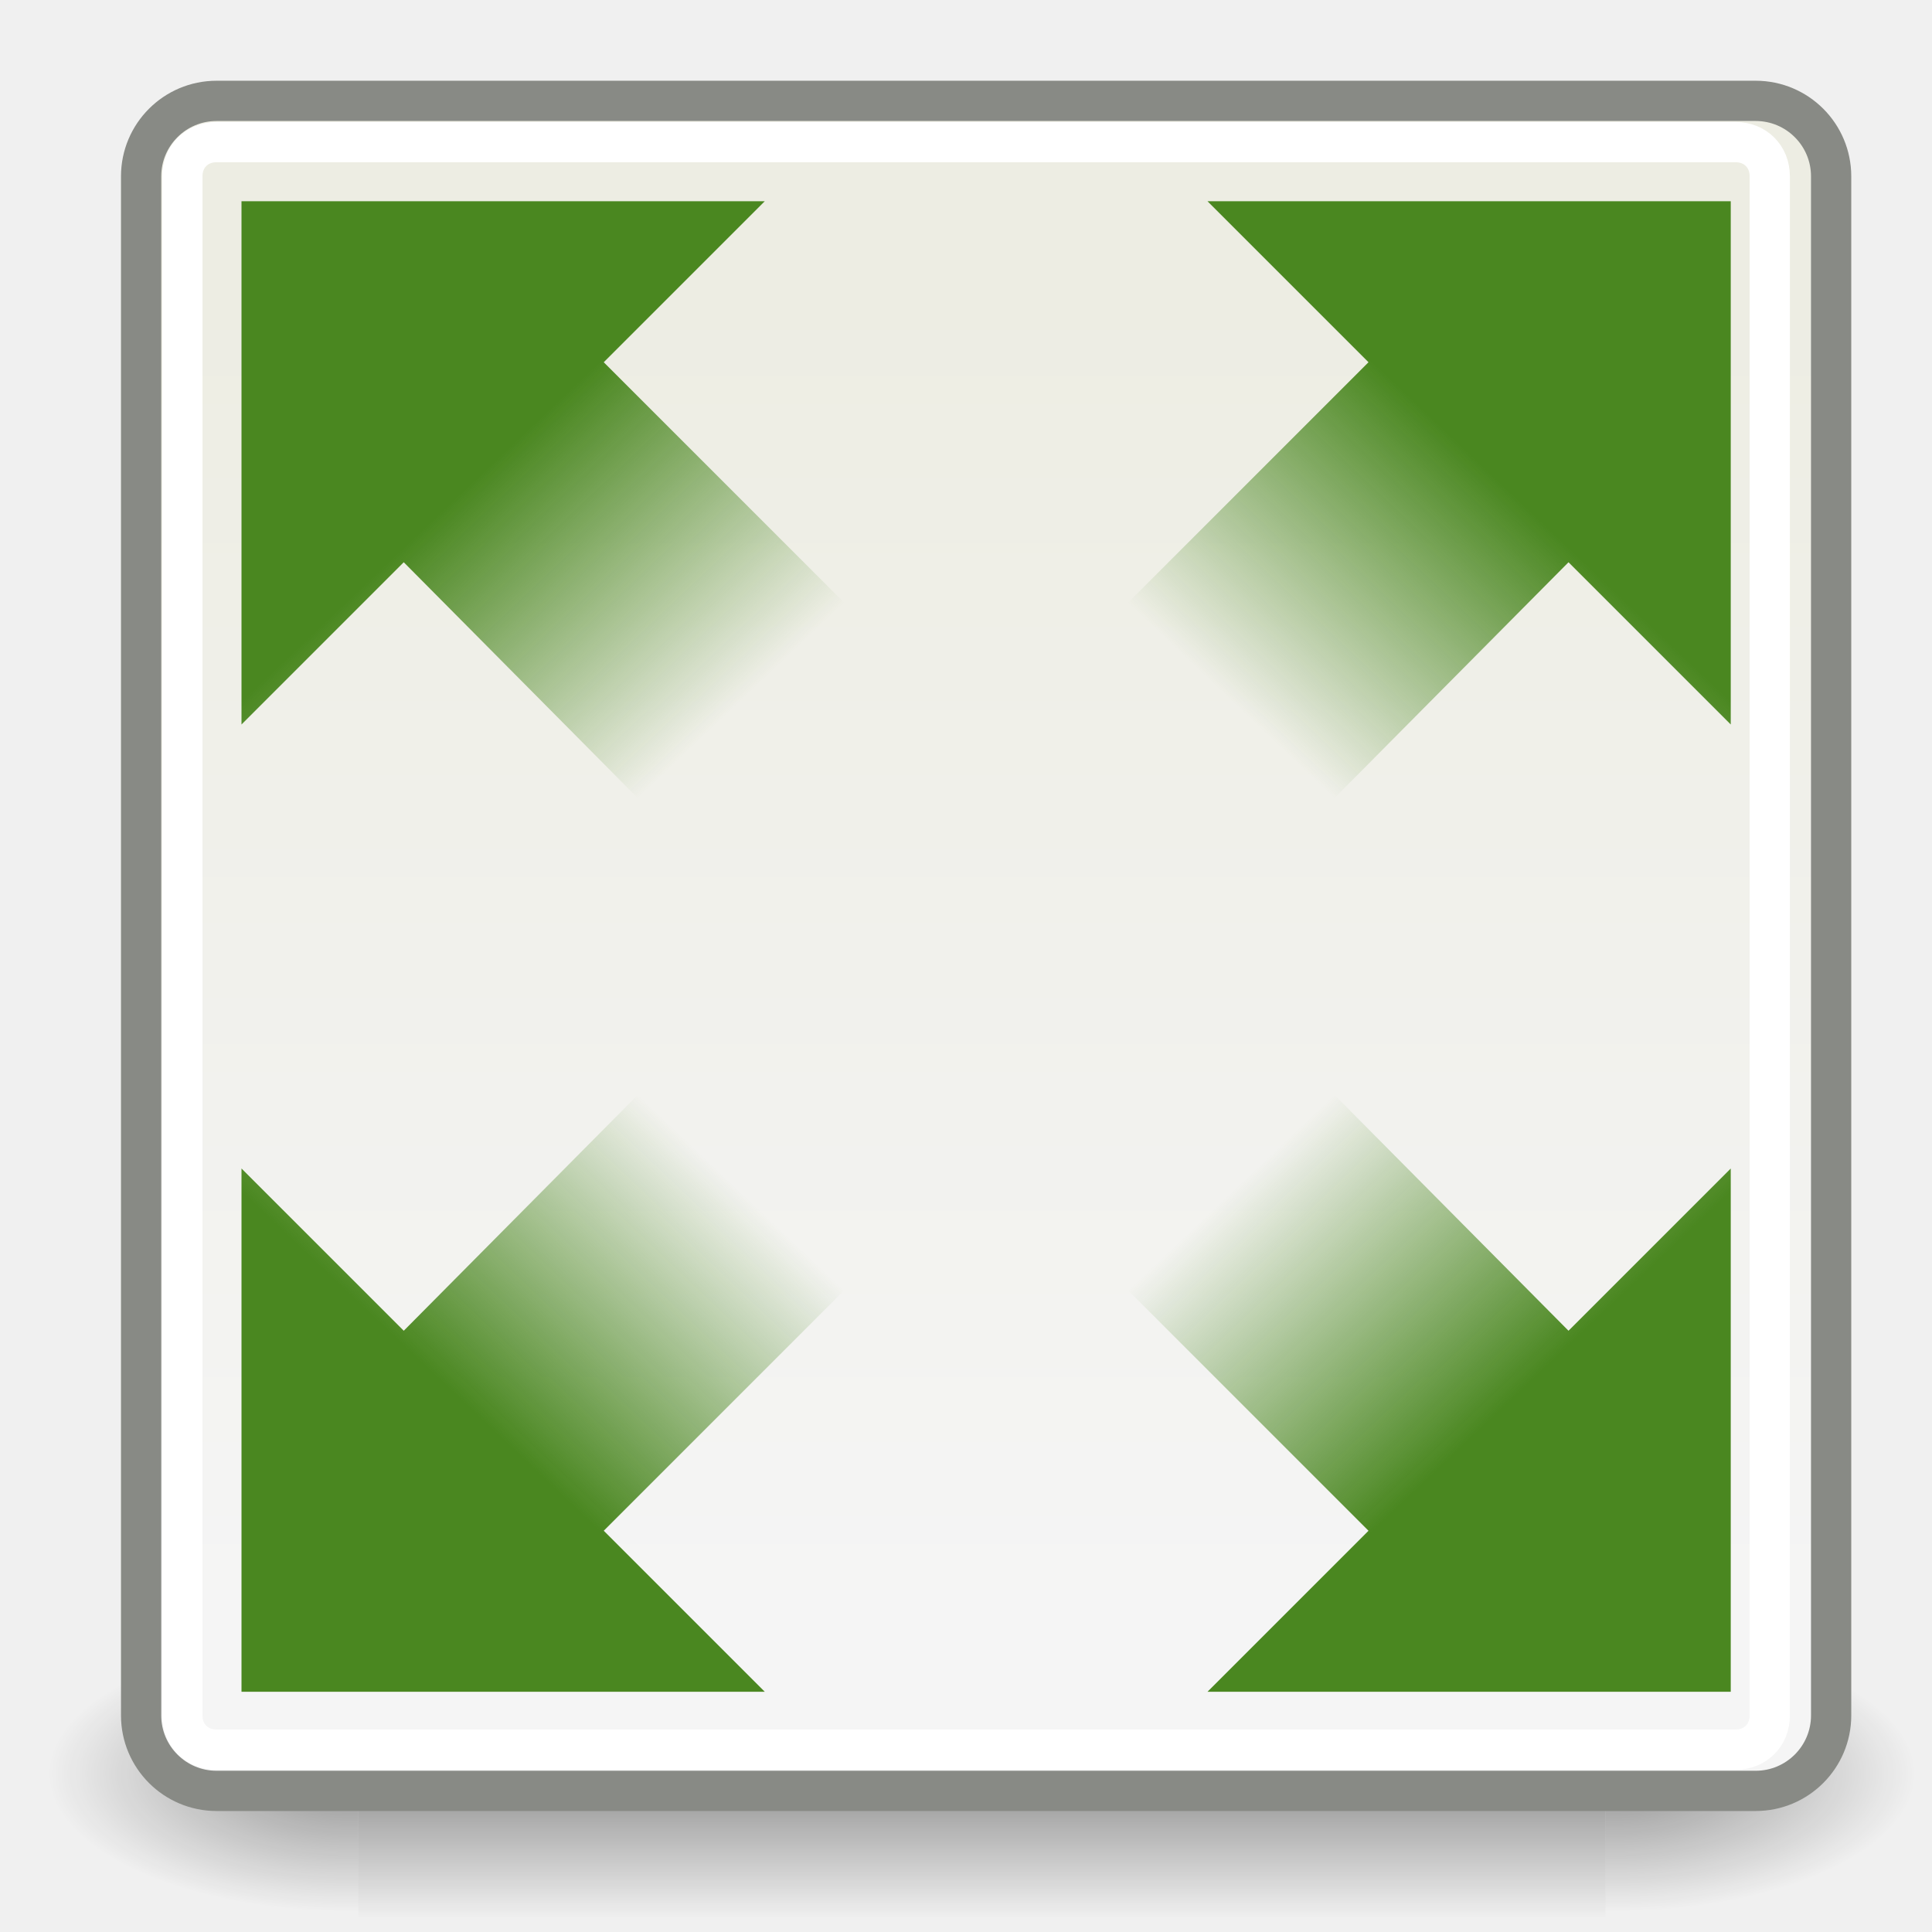
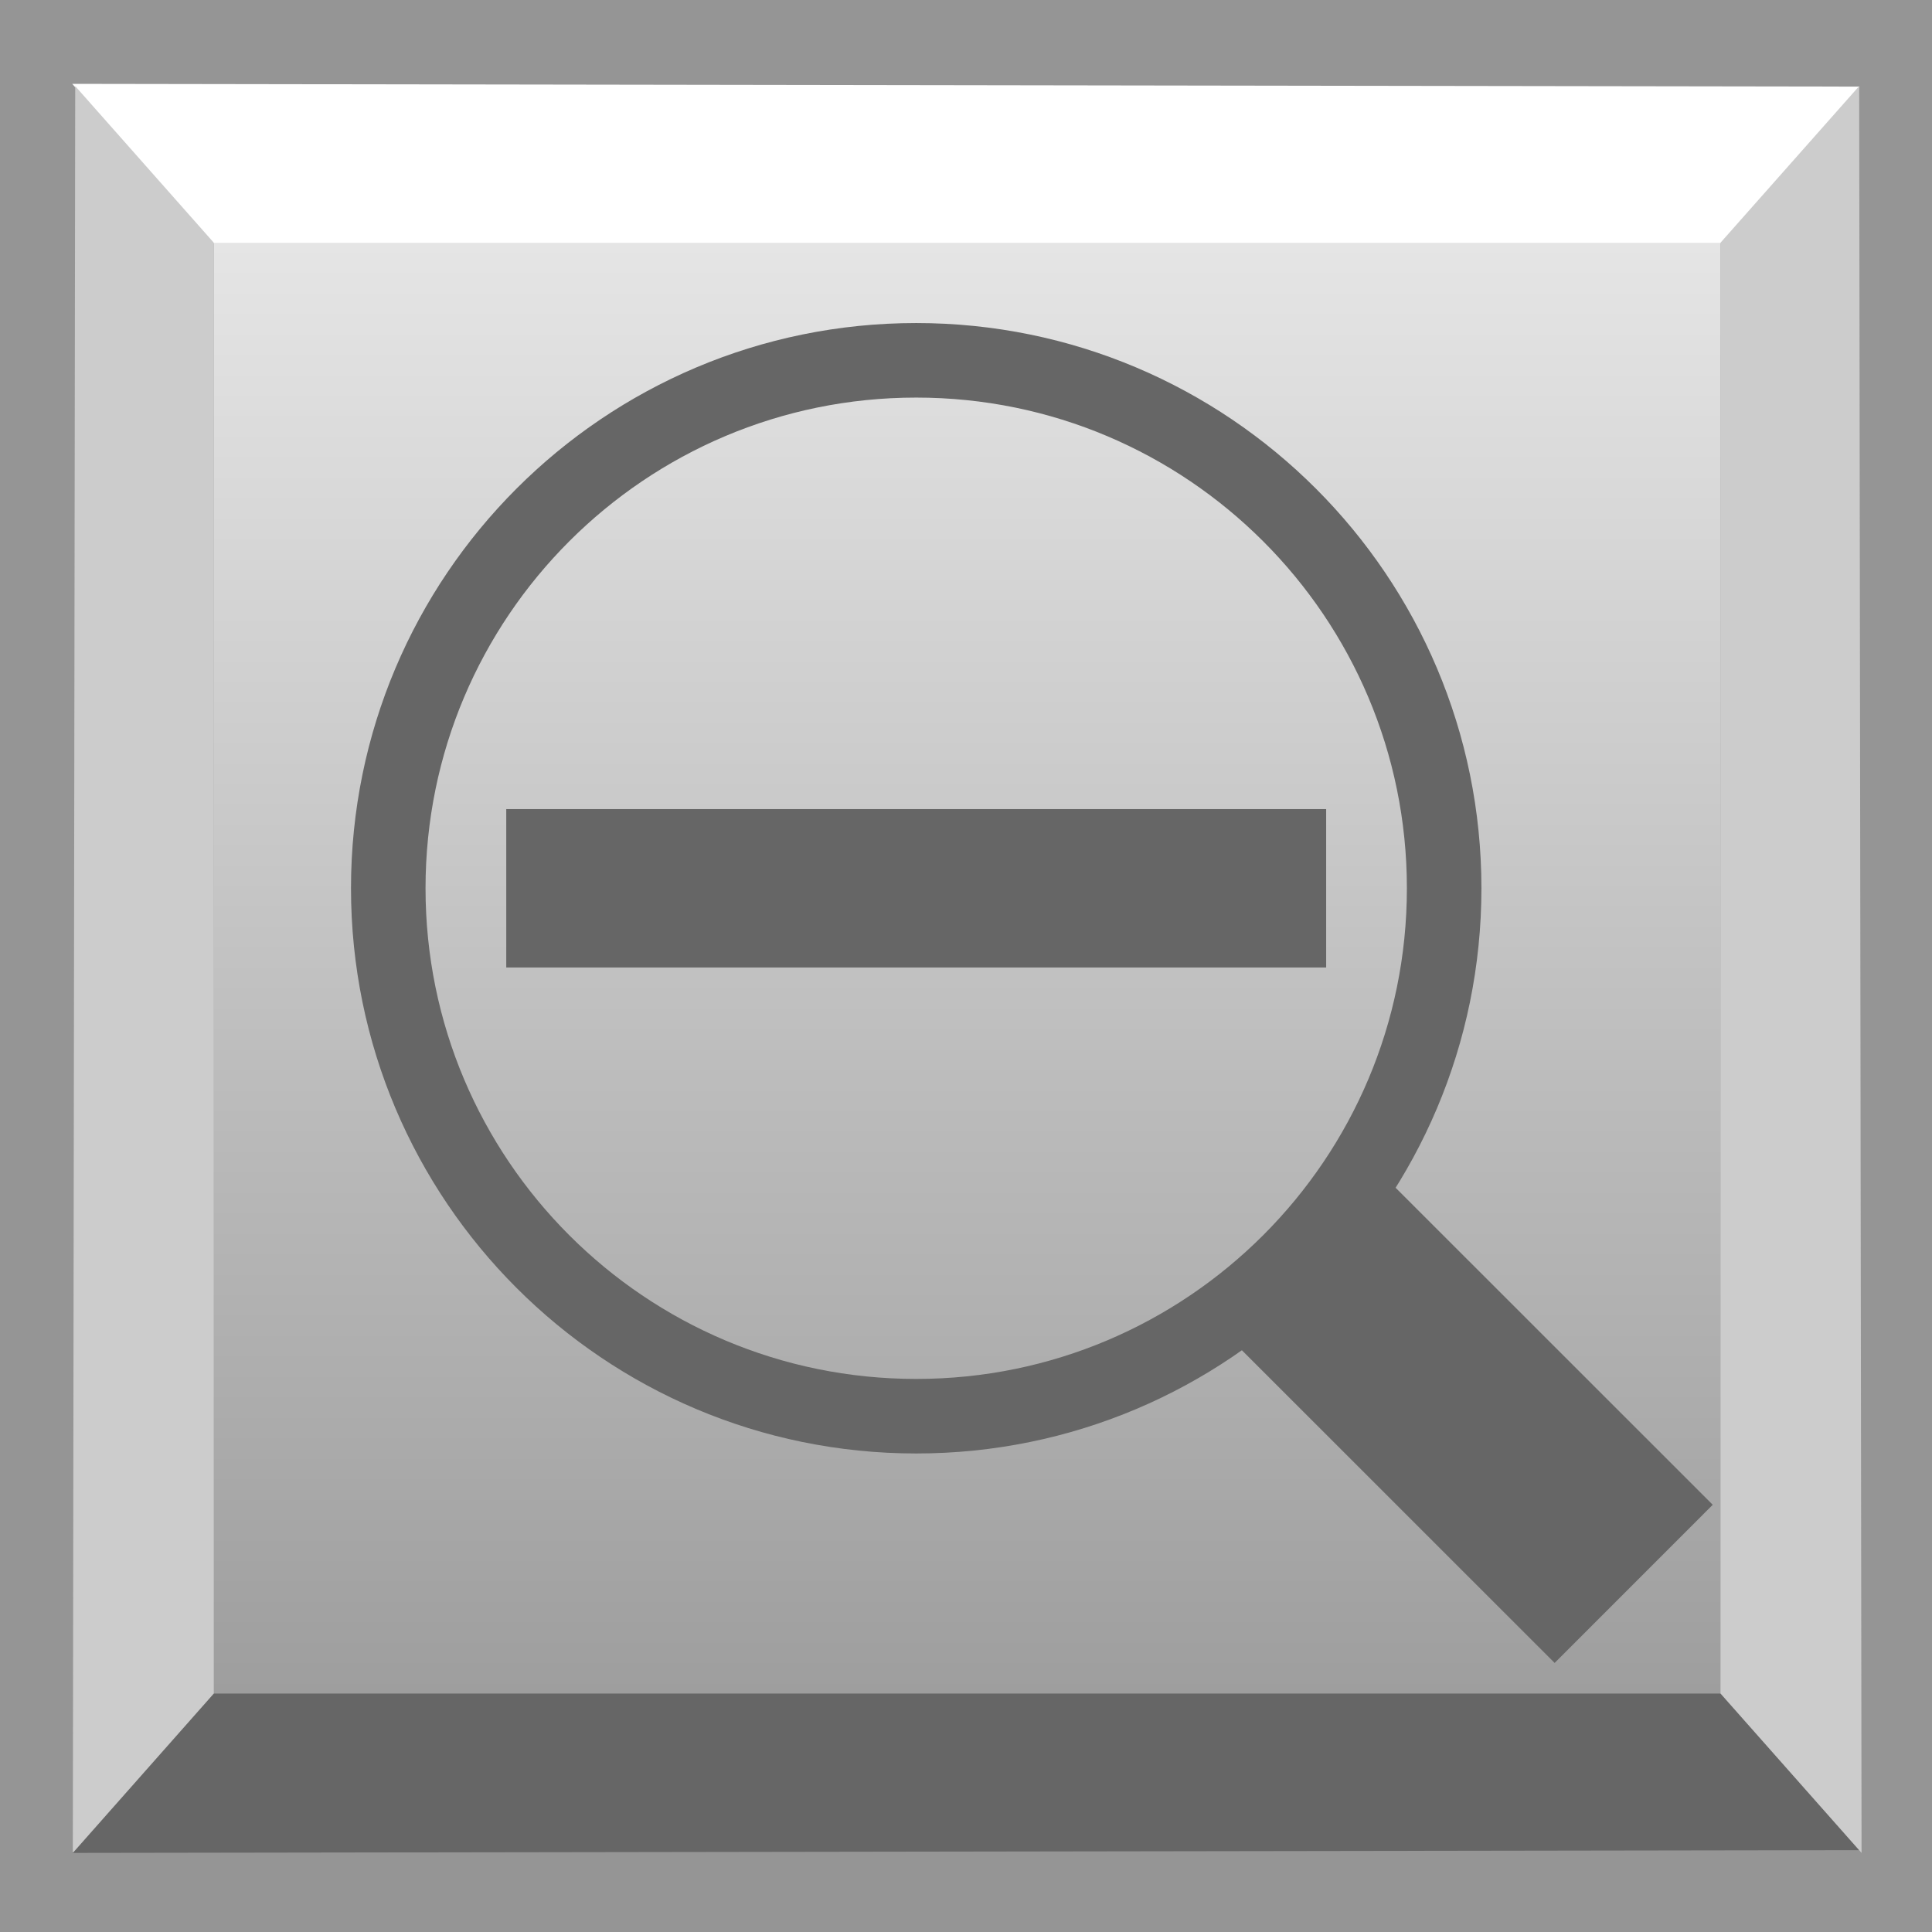
- <svg xmlns="http://www.w3.org/2000/svg" xmlns:xlink="http://www.w3.org/1999/xlink" width="48px" height="48px" id="svg11300">
-   <defs id="defs3">
-     <radialGradient xlink:href="#linearGradient5060" id="radialGradient5031" gradientUnits="userSpaceOnUse" gradientTransform="matrix(-2.774389,0,0,1.969706,112.7623,-872.8854)" cx="605.714" cy="486.648" fx="605.714" fy="486.648" r="117.143" />
-     <linearGradient id="linearGradient5060">
-       <stop style="stop-color:black;stop-opacity:1;" offset="0" id="stop5062" />
-       <stop style="stop-color:black;stop-opacity:0;" offset="1" id="stop5064" />
+ <svg xmlns="http://www.w3.org/2000/svg" width="25.92" height="25.92" viewBox="0 0 25.92 25.92" overflow="visible" enable-background="new 0 0 25.92 25.92" xml:space="preserve">
+   <g id="Layer_1">
+     <path fill="#959595" d="M0,0v25.92h25.92V0H0z" />
+     <polygon fill="#FFFFFF" points="0.969,1.125 2.862,3.265 23.088,3.265 24.949,1.162 " />
+     <polygon fill="#666666" points="0.969,24.859 2.862,22.719 23.088,22.719 24.949,24.822 " />
+     <polygon fill="#CCCCCC" points="0.977,24.859 2.87,22.719 2.87,3.258 1.009,1.155 " />
+     <polygon fill="#CCCCCC" points="24.975,24.859 23.081,22.719 23.081,3.258 24.943,1.155 " />
+     <linearGradient id="XMLID_2_" gradientUnits="userSpaceOnUse" x1="12.975" y1="3.258" x2="12.975" y2="22.719">
+       <stop offset="0" style="stop-color:#E5E5E5" />
+       <stop offset="1" style="stop-color:#9E9E9E" />
    </linearGradient>
-     <radialGradient xlink:href="#linearGradient5060" id="radialGradient5029" gradientUnits="userSpaceOnUse" gradientTransform="matrix(2.774389,0,0,1.969706,-1891.633,-872.8854)" cx="605.714" cy="486.648" fx="605.714" fy="486.648" r="117.143" />
-     <linearGradient id="linearGradient5048">
-       <stop style="stop-color:black;stop-opacity:0;" offset="0" id="stop5050" />
-       <stop id="stop5056" offset="0.5" style="stop-color:black;stop-opacity:1;" />
-       <stop style="stop-color:black;stop-opacity:0;" offset="1" id="stop5052" />
-     </linearGradient>
-     <linearGradient xlink:href="#linearGradient5048" id="linearGradient5027" gradientUnits="userSpaceOnUse" gradientTransform="matrix(2.774389,0,0,1.969706,-1892.179,-872.8854)" x1="302.857" y1="366.648" x2="302.857" y2="609.505" />
-     <linearGradient id="linearGradient3284">
-       <stop style="stop-color:#000000;stop-opacity:1;" offset="0" id="stop3286" />
-       <stop style="stop-color:#000000;stop-opacity:0;" offset="1" id="stop3288" />
-     </linearGradient>
-     <linearGradient id="linearGradient3260">
-       <stop style="stop-color:#4a8720;stop-opacity:1;" offset="0" id="stop3262" />
-       <stop style="stop-color:#4a8720;stop-opacity:0;" offset="1" id="stop3264" />
-     </linearGradient>
-     <linearGradient id="linearGradient3239">
-       <stop style="stop-color:#edede3;stop-opacity:1;" offset="0" id="stop3241" />
-       <stop style="stop-color:#f5f5f5;stop-opacity:1;" offset="1" id="stop3243" />
-     </linearGradient>
-     <linearGradient id="linearGradient11520">
-       <stop id="stop11522" offset="0" style="stop-color:#ffffff;stop-opacity:1;" />
-       <stop id="stop11524" offset="1" style="stop-color:#dcdcdc;stop-opacity:1;" />
-     </linearGradient>
-     <linearGradient id="linearGradient11508">
-       <stop id="stop11510" offset="0" style="stop-color:#000000;stop-opacity:1;" />
-       <stop id="stop11512" offset="1" style="stop-color:#000000;stop-opacity:0;" />
-     </linearGradient>
-     <linearGradient id="linearGradient11494">
-       <stop id="stop11496" offset="0" style="stop-color:#2929ef;stop-opacity:1;" />
-       <stop id="stop11498" offset="1" style="stop-color:#2929ef;stop-opacity:0;" />
-     </linearGradient>
-     <linearGradient id="linearGradient11415">
-       <stop id="stop11417" offset="0" style="stop-color:#204a87;stop-opacity:0;" />
-       <stop style="stop-color:#204a87;stop-opacity:1;" offset="0.5" id="stop11423" />
-       <stop id="stop11419" offset="1" style="stop-color:#204a87;stop-opacity:0;" />
-     </linearGradient>
-     <linearGradient id="linearGradient11399">
-       <stop id="stop11401" offset="0" style="stop-color:#000000;stop-opacity:1;" />
-       <stop id="stop11403" offset="1" style="stop-color:#000000;stop-opacity:0;" />
-     </linearGradient>
-     <linearGradient gradientTransform="translate(-60.28571,-0.285714)" y2="34.462" x2="43.616" y1="3.774" x1="15.828" gradientUnits="userSpaceOnUse" id="linearGradient11425" xlink:href="#linearGradient11415" />
-     <linearGradient gradientTransform="translate(-60.57143,0)" y2="39.034" x2="35.68" y1="9.346" x1="9.696" gradientUnits="userSpaceOnUse" id="linearGradient11427" xlink:href="#linearGradient11415" />
-     <linearGradient y2="33.462" x2="26.759" y1="19.774" x1="13.267" gradientTransform="translate(-60.85714,0.428571)" gradientUnits="userSpaceOnUse" id="linearGradient11439" xlink:href="#linearGradient11415" />
-     <radialGradient r="8.5" fy="39.143" fx="12.071" cy="39.143" cx="12.071" gradientTransform="matrix(1,0,0,0.487395,0,20.06483)" gradientUnits="userSpaceOnUse" id="radialGradient11441" xlink:href="#linearGradient11399" />
-     <radialGradient gradientTransform="matrix(1.243453,2.106784e-16,-2.106784e-16,1.243453,-6.713754,-3.742847)" gradientUnits="userSpaceOnUse" r="3.834" fy="15.048" fx="27.577" cy="15.048" cx="27.577" id="radialGradient11500" xlink:href="#linearGradient11494" />
-     <radialGradient r="3.834" fy="16.049" fx="27.577" cy="16.049" cx="27.577" gradientTransform="matrix(1.243453,2.106784e-16,-2.106784e-16,1.243453,-6.713754,-3.742847)" gradientUnits="userSpaceOnUse" id="radialGradient11504" xlink:href="#linearGradient11494" />
-     <radialGradient gradientUnits="userSpaceOnUse" gradientTransform="matrix(1,0,0,0.338462,2.166583e-14,29.48178)" r="6.566" fy="44.565" fx="30.204" cy="44.565" cx="30.204" id="radialGradient11514" xlink:href="#linearGradient11508" />
-     <radialGradient gradientTransform="matrix(1.995058,-1.651527e-32,0,1.995058,-24.32488,-35.70087)" gradientUnits="userSpaceOnUse" r="20.531" fy="35.878" fx="24.446" cy="35.878" cx="24.446" id="radialGradient11526" xlink:href="#linearGradient11520" />
-     <radialGradient r="6.566" fy="44.565" fx="30.204" cy="44.565" cx="30.204" gradientTransform="matrix(1,0,0,0.338462,3.185827e-15,29.48178)" gradientUnits="userSpaceOnUse" id="radialGradient11532" xlink:href="#linearGradient11508" />
-     <radialGradient xlink:href="#linearGradient11508" id="radialGradient1348" gradientUnits="userSpaceOnUse" gradientTransform="matrix(1,0,0,0.338462,-1.353344e-14,29.48178)" cx="30.204" cy="44.565" fx="30.204" fy="44.565" r="6.566" />
-     <radialGradient xlink:href="#linearGradient11520" id="radialGradient1350" gradientUnits="userSpaceOnUse" gradientTransform="matrix(1.995058,-1.651527e-32,0,1.995058,-24.32488,-35.70087)" cx="24.446" cy="35.878" fx="24.446" fy="35.878" r="20.531" />
-     <radialGradient xlink:href="#linearGradient11494" id="radialGradient1352" gradientUnits="userSpaceOnUse" gradientTransform="matrix(1.243453,2.106784e-16,-2.106784e-16,1.243453,-6.713754,-3.742847)" cx="27.577" cy="16.049" fx="27.577" fy="16.049" r="3.834" />
-     <radialGradient xlink:href="#linearGradient11494" id="radialGradient1354" gradientUnits="userSpaceOnUse" gradientTransform="matrix(1.243453,2.106784e-16,-2.106784e-16,1.243453,-6.713754,-3.742847)" cx="27.577" cy="15.048" fx="27.577" fy="15.048" r="3.834" />
-     <radialGradient xlink:href="#linearGradient11508" id="radialGradient1356" gradientUnits="userSpaceOnUse" gradientTransform="matrix(1,0,0,0.338462,2.220359e-14,29.48178)" cx="30.204" cy="44.565" fx="30.204" fy="44.565" r="6.566" />
-     <radialGradient xlink:href="#linearGradient11520" id="radialGradient1366" gradientUnits="userSpaceOnUse" gradientTransform="matrix(2.049266,-1.696401e-32,0,2.049266,-25.65002,-37.31089)" cx="24.446" cy="35.878" fx="24.446" fy="35.878" r="20.531" />
-     <linearGradient xlink:href="#linearGradient3239" id="linearGradient3249" gradientUnits="userSpaceOnUse" x1="22.625" y1="7.71" x2="22.625" y2="40.5" gradientTransform="matrix(1.011765,0,0,1.011765,-3.529411e-2,-0.529412)" />
-     <linearGradient xlink:href="#linearGradient3260" id="linearGradient3266" x1="12.364" y1="11.394" x2="18.227" y2="17.581" gradientUnits="userSpaceOnUse" />
-     <linearGradient xlink:href="#linearGradient3260" id="linearGradient3270" gradientUnits="userSpaceOnUse" x1="12.364" y1="11.394" x2="18.227" y2="17.581" gradientTransform="matrix(-1,0,0,1,49,0)" />
-     <linearGradient xlink:href="#linearGradient3260" id="linearGradient3278" gradientUnits="userSpaceOnUse" x1="12.364" y1="11.394" x2="18.227" y2="17.581" gradientTransform="matrix(1,0,0,-1,0,47.03125)" />
-     <linearGradient xlink:href="#linearGradient3260" id="linearGradient3280" gradientUnits="userSpaceOnUse" gradientTransform="matrix(-1,0,0,-1,49,47.03125)" x1="12.364" y1="11.394" x2="18.227" y2="17.581" />
-     <radialGradient xlink:href="#linearGradient3284" id="radialGradient3290" cx="25.456" cy="43.404" fx="25.456" fy="43.404" r="20.683" gradientTransform="matrix(1,0,0,0.205128,0,34.50046)" gradientUnits="userSpaceOnUse" />
-   </defs>
-   <g id="layer1">
-     <g style="display:inline" id="g5022" transform="matrix(2.312904e-2,0,0,1.485743e-2,44.96697,42.7963)">
-       <rect y="-150.697" x="-1559.252" height="478.357" width="1339.633" id="rect4173" style="opacity:0.402;color:black;fill:url(#linearGradient5027);fill-opacity:1;fill-rule:nonzero;stroke:none;stroke-width:1;stroke-linecap:round;stroke-linejoin:miter;marker:none;marker-start:none;marker-mid:none;marker-end:none;stroke-miterlimit:4;stroke-dasharray:none;stroke-dashoffset:0;stroke-opacity:1;visibility:visible;display:inline;overflow:visible" />
-       <path id="path5058" d="M -219.619,-150.68 C -219.619,-150.68 -219.619,327.65 -219.619,327.65 C -76.745,328.551 125.781,220.481 125.781,88.454 C 125.781,-43.572 -33.655,-150.68 -219.619,-150.68 z " style="opacity:0.402;color:black;fill:url(#radialGradient5029);fill-opacity:1;fill-rule:nonzero;stroke:none;stroke-width:1;stroke-linecap:round;stroke-linejoin:miter;marker:none;marker-start:none;marker-mid:none;marker-end:none;stroke-miterlimit:4;stroke-dasharray:none;stroke-dashoffset:0;stroke-opacity:1;visibility:visible;display:inline;overflow:visible" />
-       <path style="opacity:0.402;color:black;fill:url(#radialGradient5031);fill-opacity:1;fill-rule:nonzero;stroke:none;stroke-width:1;stroke-linecap:round;stroke-linejoin:miter;marker:none;marker-start:none;marker-mid:none;marker-end:none;stroke-miterlimit:4;stroke-dasharray:none;stroke-dashoffset:0;stroke-opacity:1;visibility:visible;display:inline;overflow:visible" d="M -1559.252,-150.68 C -1559.252,-150.68 -1559.252,327.65 -1559.252,327.65 C -1702.127,328.551 -1904.652,220.481 -1904.652,88.454 C -1904.652,-43.572 -1745.216,-150.68 -1559.252,-150.68 z " id="path5018" />
-     </g>
-     <rect style="opacity:1;color:#000000;fill:url(#linearGradient3249);fill-opacity:1;fill-rule:evenodd;stroke:#888a85;stroke-width:1;stroke-linecap:round;stroke-linejoin:round;marker:none;marker-start:none;marker-mid:none;marker-end:none;stroke-miterlimit:4;stroke-dasharray:none;stroke-dashoffset:0;stroke-opacity:1;visibility:visible;display:inline;overflow:visible" id="rect2354" width="41.988" height="41.988" x="3.506" y="2.506" rx="1.875" ry="1.875" />
-     <path xlink:href="#rect2354" style="opacity:1;color:#000000;fill:none;fill-opacity:1;fill-rule:evenodd;stroke:#ffffff;stroke-width:1;stroke-linecap:round;stroke-linejoin:round;marker:none;marker-start:none;marker-mid:none;marker-end:none;stroke-miterlimit:4;stroke-dasharray:none;stroke-dashoffset:0;stroke-opacity:1;visibility:visible;display:inline;overflow:visible" id="path3247" d="M 5.375,3.531 C 4.891,3.531 4.531,3.891 4.531,4.375 L 4.531,42.625 C 4.531,43.109 4.891,43.469 5.375,43.469 L 43.125,43.469 C 43.609,43.469 43.969,43.109 43.969,42.625 L 43.969,4.375 C 43.969,3.891 43.609,3.531 43.125,3.531 L 5.375,3.531 z " />
-     <path style="opacity:1;color:#000000;fill:url(#linearGradient3266);fill-opacity:1.0;fill-rule:evenodd;stroke:none;stroke-width:1;stroke-linecap:round;stroke-linejoin:round;marker:none;marker-start:none;marker-mid:none;marker-end:none;stroke-miterlimit:4;stroke-dasharray:none;stroke-dashoffset:0;stroke-opacity:1;visibility:visible;display:inline;overflow:visible" d="M 6 5 L 6 18 L 10.031 13.969 L 18.031 22.031 L 23 17 L 15 9 L 19 5 L 6 5 z " id="path3251" />
-     <path id="path3268" d="M 43,5 L 43,18 L 38.969,13.969 L 30.969,22.031 L 26,17 L 34,9 L 30,5 L 43,5 z " style="opacity:1;color:#000000;fill:url(#linearGradient3270);fill-opacity:1;fill-rule:evenodd;stroke:none;stroke-width:1;stroke-linecap:round;stroke-linejoin:round;marker:none;marker-start:none;marker-mid:none;marker-end:none;stroke-miterlimit:4;stroke-dasharray:none;stroke-dashoffset:0;stroke-opacity:1;visibility:visible;display:inline;overflow:visible" />
-     <path id="path3274" d="M 6,42.031 L 6,29.031 L 10.031,33.062 L 18.031,25 L 23,30.031 L 15,38.031 L 19,42.031 L 6,42.031 z " style="opacity:1;color:#000000;fill:url(#linearGradient3278);fill-opacity:1;fill-rule:evenodd;stroke:none;stroke-width:1;stroke-linecap:round;stroke-linejoin:round;marker:none;marker-start:none;marker-mid:none;marker-end:none;stroke-miterlimit:4;stroke-dasharray:none;stroke-dashoffset:0;stroke-opacity:1;visibility:visible;display:inline;overflow:visible" />
-     <path style="opacity:1;color:#000000;fill:url(#linearGradient3280);fill-opacity:1;fill-rule:evenodd;stroke:none;stroke-width:1;stroke-linecap:round;stroke-linejoin:round;marker:none;marker-start:none;marker-mid:none;marker-end:none;stroke-miterlimit:4;stroke-dasharray:none;stroke-dashoffset:0;stroke-opacity:1;visibility:visible;display:inline;overflow:visible" d="M 43,42.031 L 43,29.031 L 38.969,33.062 L 30.969,25 L 26,30.031 L 34,38.031 L 30,42.031 L 43,42.031 z " id="path3276" />
+     <rect x="2.87" y="3.258" fill="url(#XMLID_2_)" width="20.211" height="19.461" />
+     <circle fill="none" stroke="#666666" cx="12.292" cy="11.917" r="7.083" />
+     <rect x="16.548" y="17.526" transform="matrix(0.7072 0.707 -0.707 0.7072 19.2182 -8.3524)" fill="#666666" width="6.29" height="3" />
+     <rect x="6.792" y="10.855" fill="#666666" width="11" height="2.125" />
  </g>
</svg>
